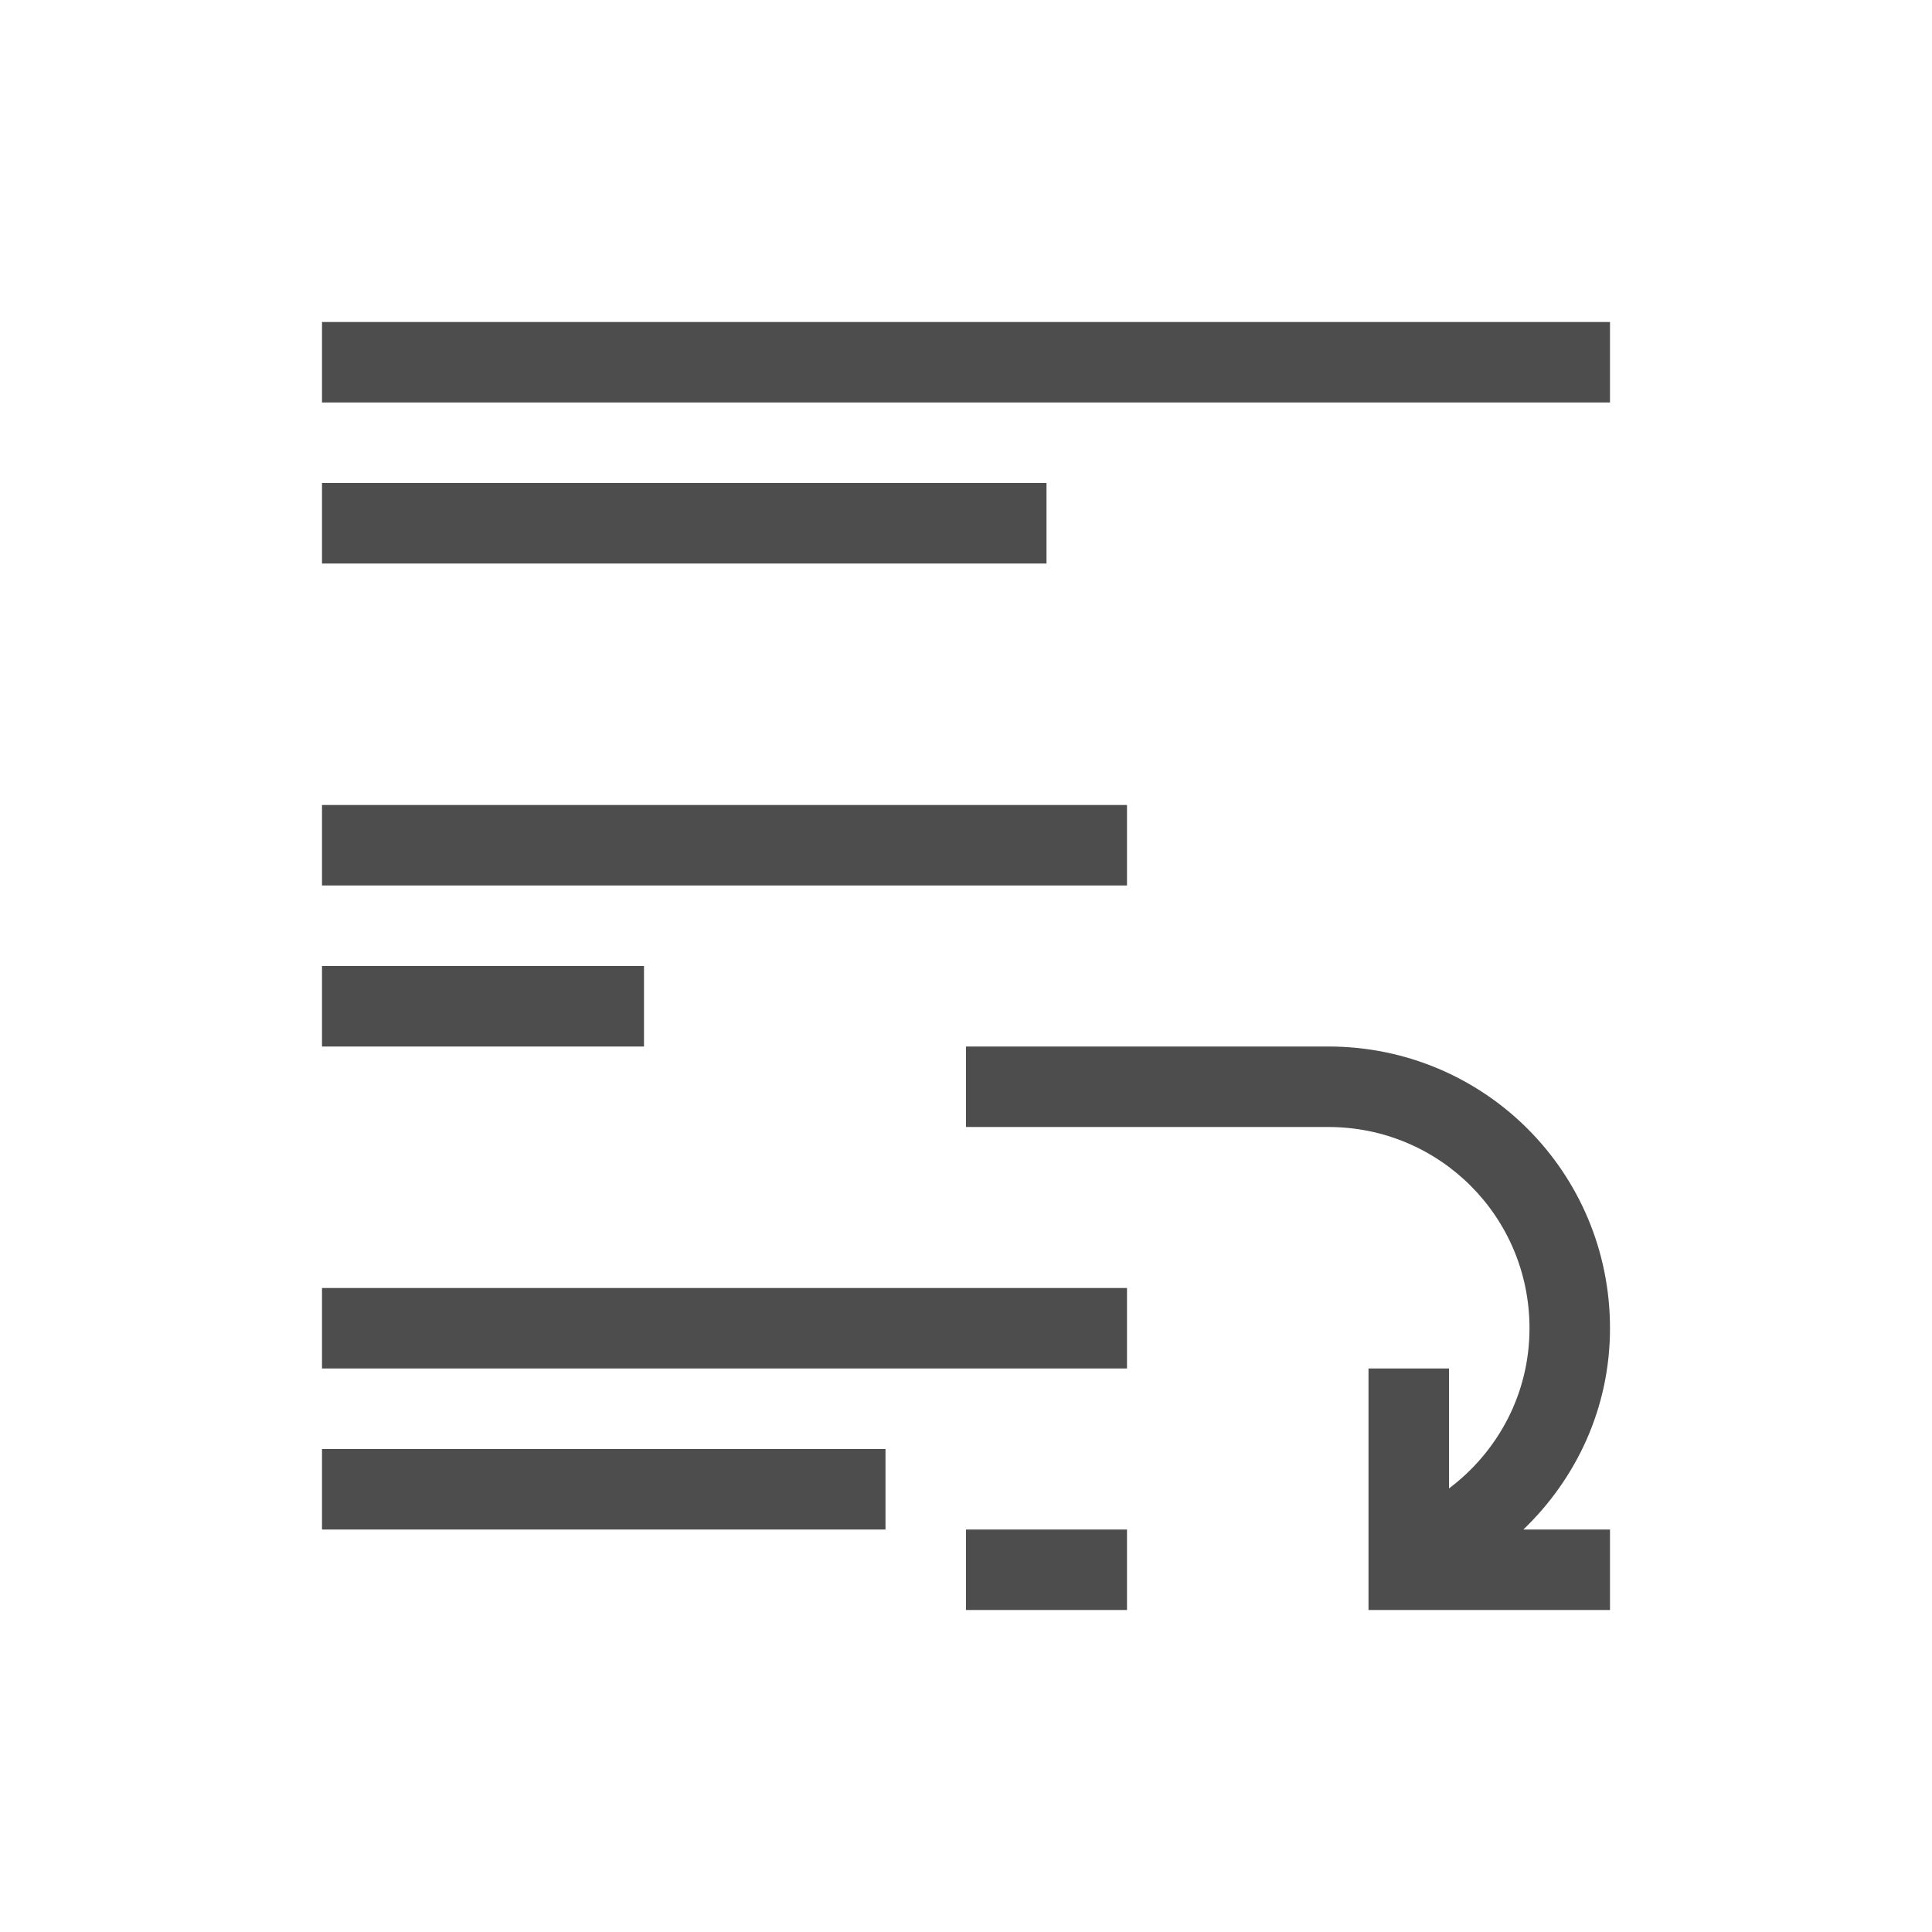
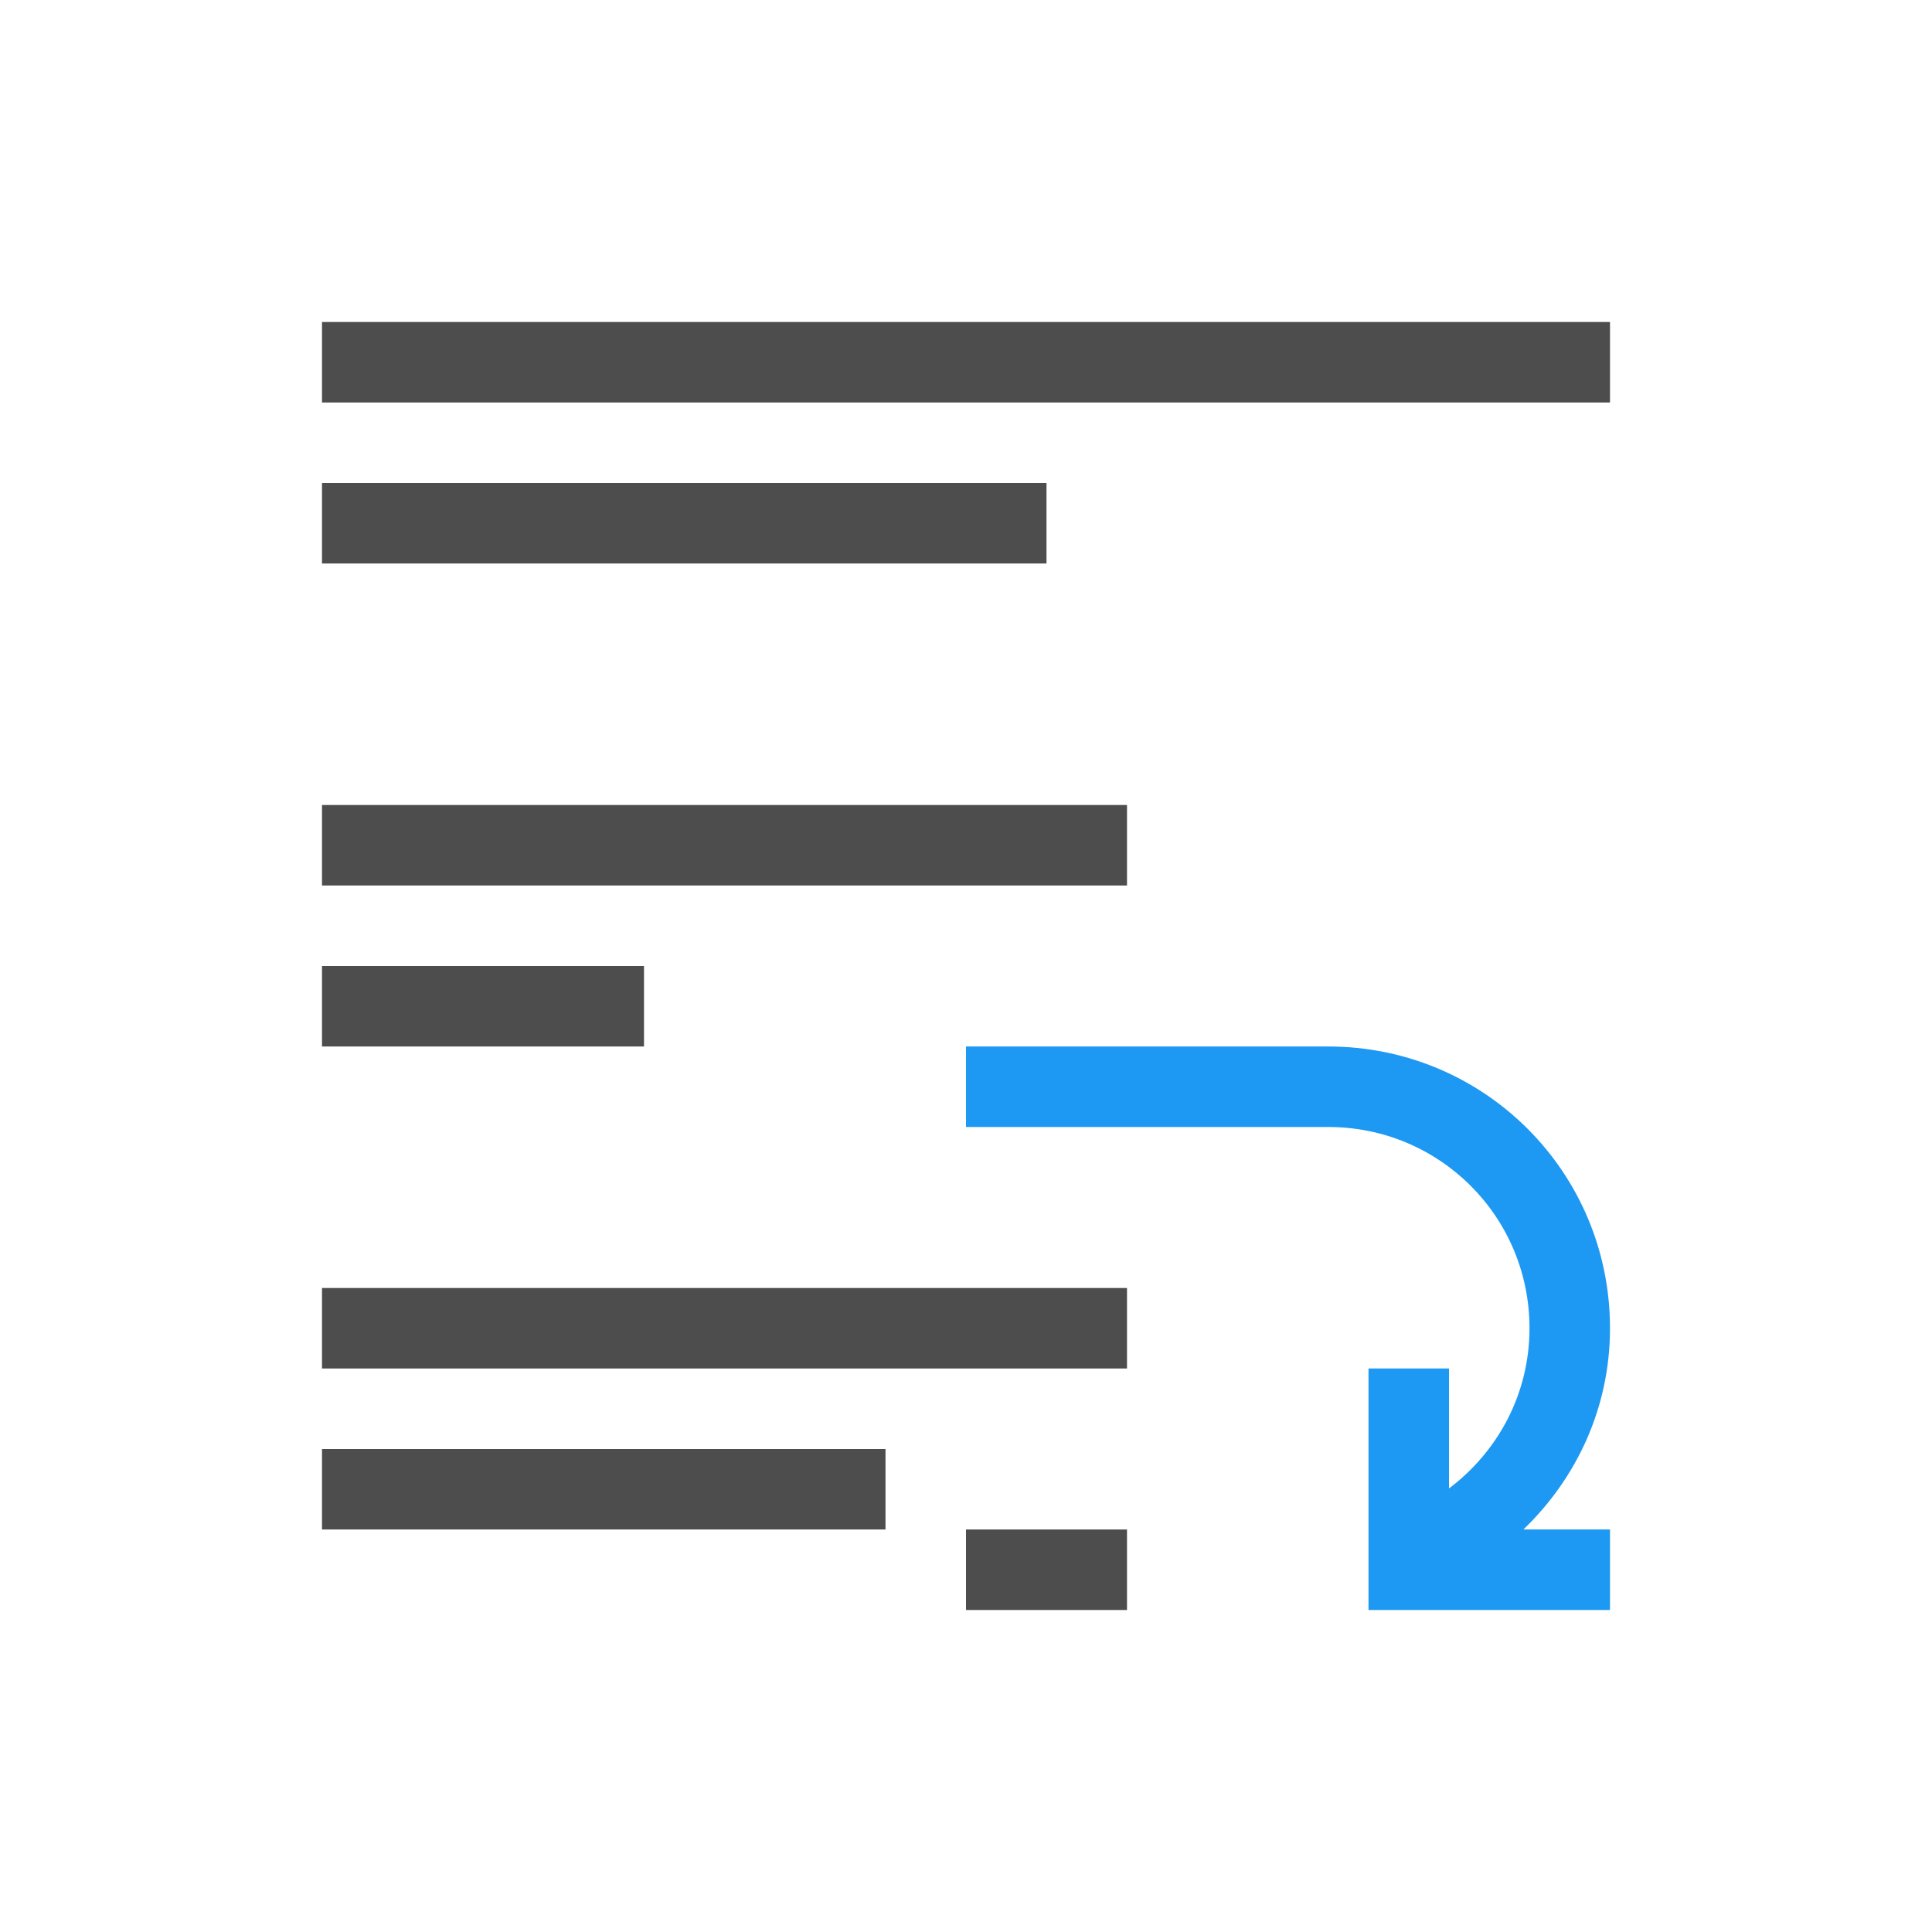
<svg xmlns="http://www.w3.org/2000/svg" width="24" height="24" id="svg2" version="1.1" viewBox="0 0 24 24">
  <defs id="defs4" />
  <g id="layer1" transform="translate(1,-1029.362)">
-     <path style="opacity:1;fill:#4d4d4d;fill-opacity:1;stroke:none" d="M 4 4 L 4 5 L 20 5 L 20 4 L 4 4 z M 4 6 L 4 7 L 13 7 L 13 6 L 4 6 z M 4 10 L 4 11 L 14 11 L 14 10 L 4 10 z M 4 12 L 4 13 L 8 13 L 8 12 L 4 12 z M 12 13 L 12 14 L 16 14 L 16.5 14 C 17.885 14 19 15.115 19 16.5 C 19 17.319 18.604 18.035 18 18.49 L 18 17 L 17 17 L 17 18.949 L 17 19 L 17 19.951 L 17 20 L 18 20 L 20 20 L 20 19 L 18.924 19 C 19.582 18.368 20 17.49 20 16.5 C 20 14.561 18.439 13 16.5 13 L 16 13 L 12 13 z M 4 16 L 4 17 L 14 17 L 14 16 L 4 16 z M 4 18 L 4 19 L 11 19 L 11 18 L 4 18 z M 12 19 L 12 20 L 14 20 L 14 19 L 12 19 z " transform="translate(-1,1029.362)" id="path4174" />
+     <path style="opacity:1;fill:#4d4d4d;fill-opacity:1;stroke:none" d="M 4 4 L 4 5 L 20 5 L 20 4 L 4 4 z M 4 6 L 4 7 L 13 7 L 13 6 L 4 6 z M 4 10 L 4 11 L 14 11 L 14 10 L 4 10 z M 4 12 L 4 13 L 8 13 L 8 12 L 4 12 z M 4 16 L 4 17 L 14 17 L 14 16 L 4 16 z M 4 18 L 4 19 L 11 19 L 11 18 L 4 18 z M 12 19 L 12 20 L 14 20 L 14 19 L 12 19 z " transform="translate(-1,1029.362)" id="path4174" />
+     <path style="opacity:1;fill:#1d99f3;fill-opacity:1;stroke:none" d="m 11,1042.362 0,1 4,0 0.5,0 c 1.385,0 2.5,1.115 2.5,2.5 0,0.819 -0.396,1.535 -1,1.99 l 0,-1.49 -1,0 0,1.949 0,0.051 0,0.951 0,0.049 1,0 2,0 0,-1 -1.076,0 c 0.658,-0.632 1.076,-1.51 1.076,-2.5 0,-1.939 -1.561,-3.5 -3.5,-3.5 l -4.5,0 z" id="path4174-3" />
  </g>
</svg>
